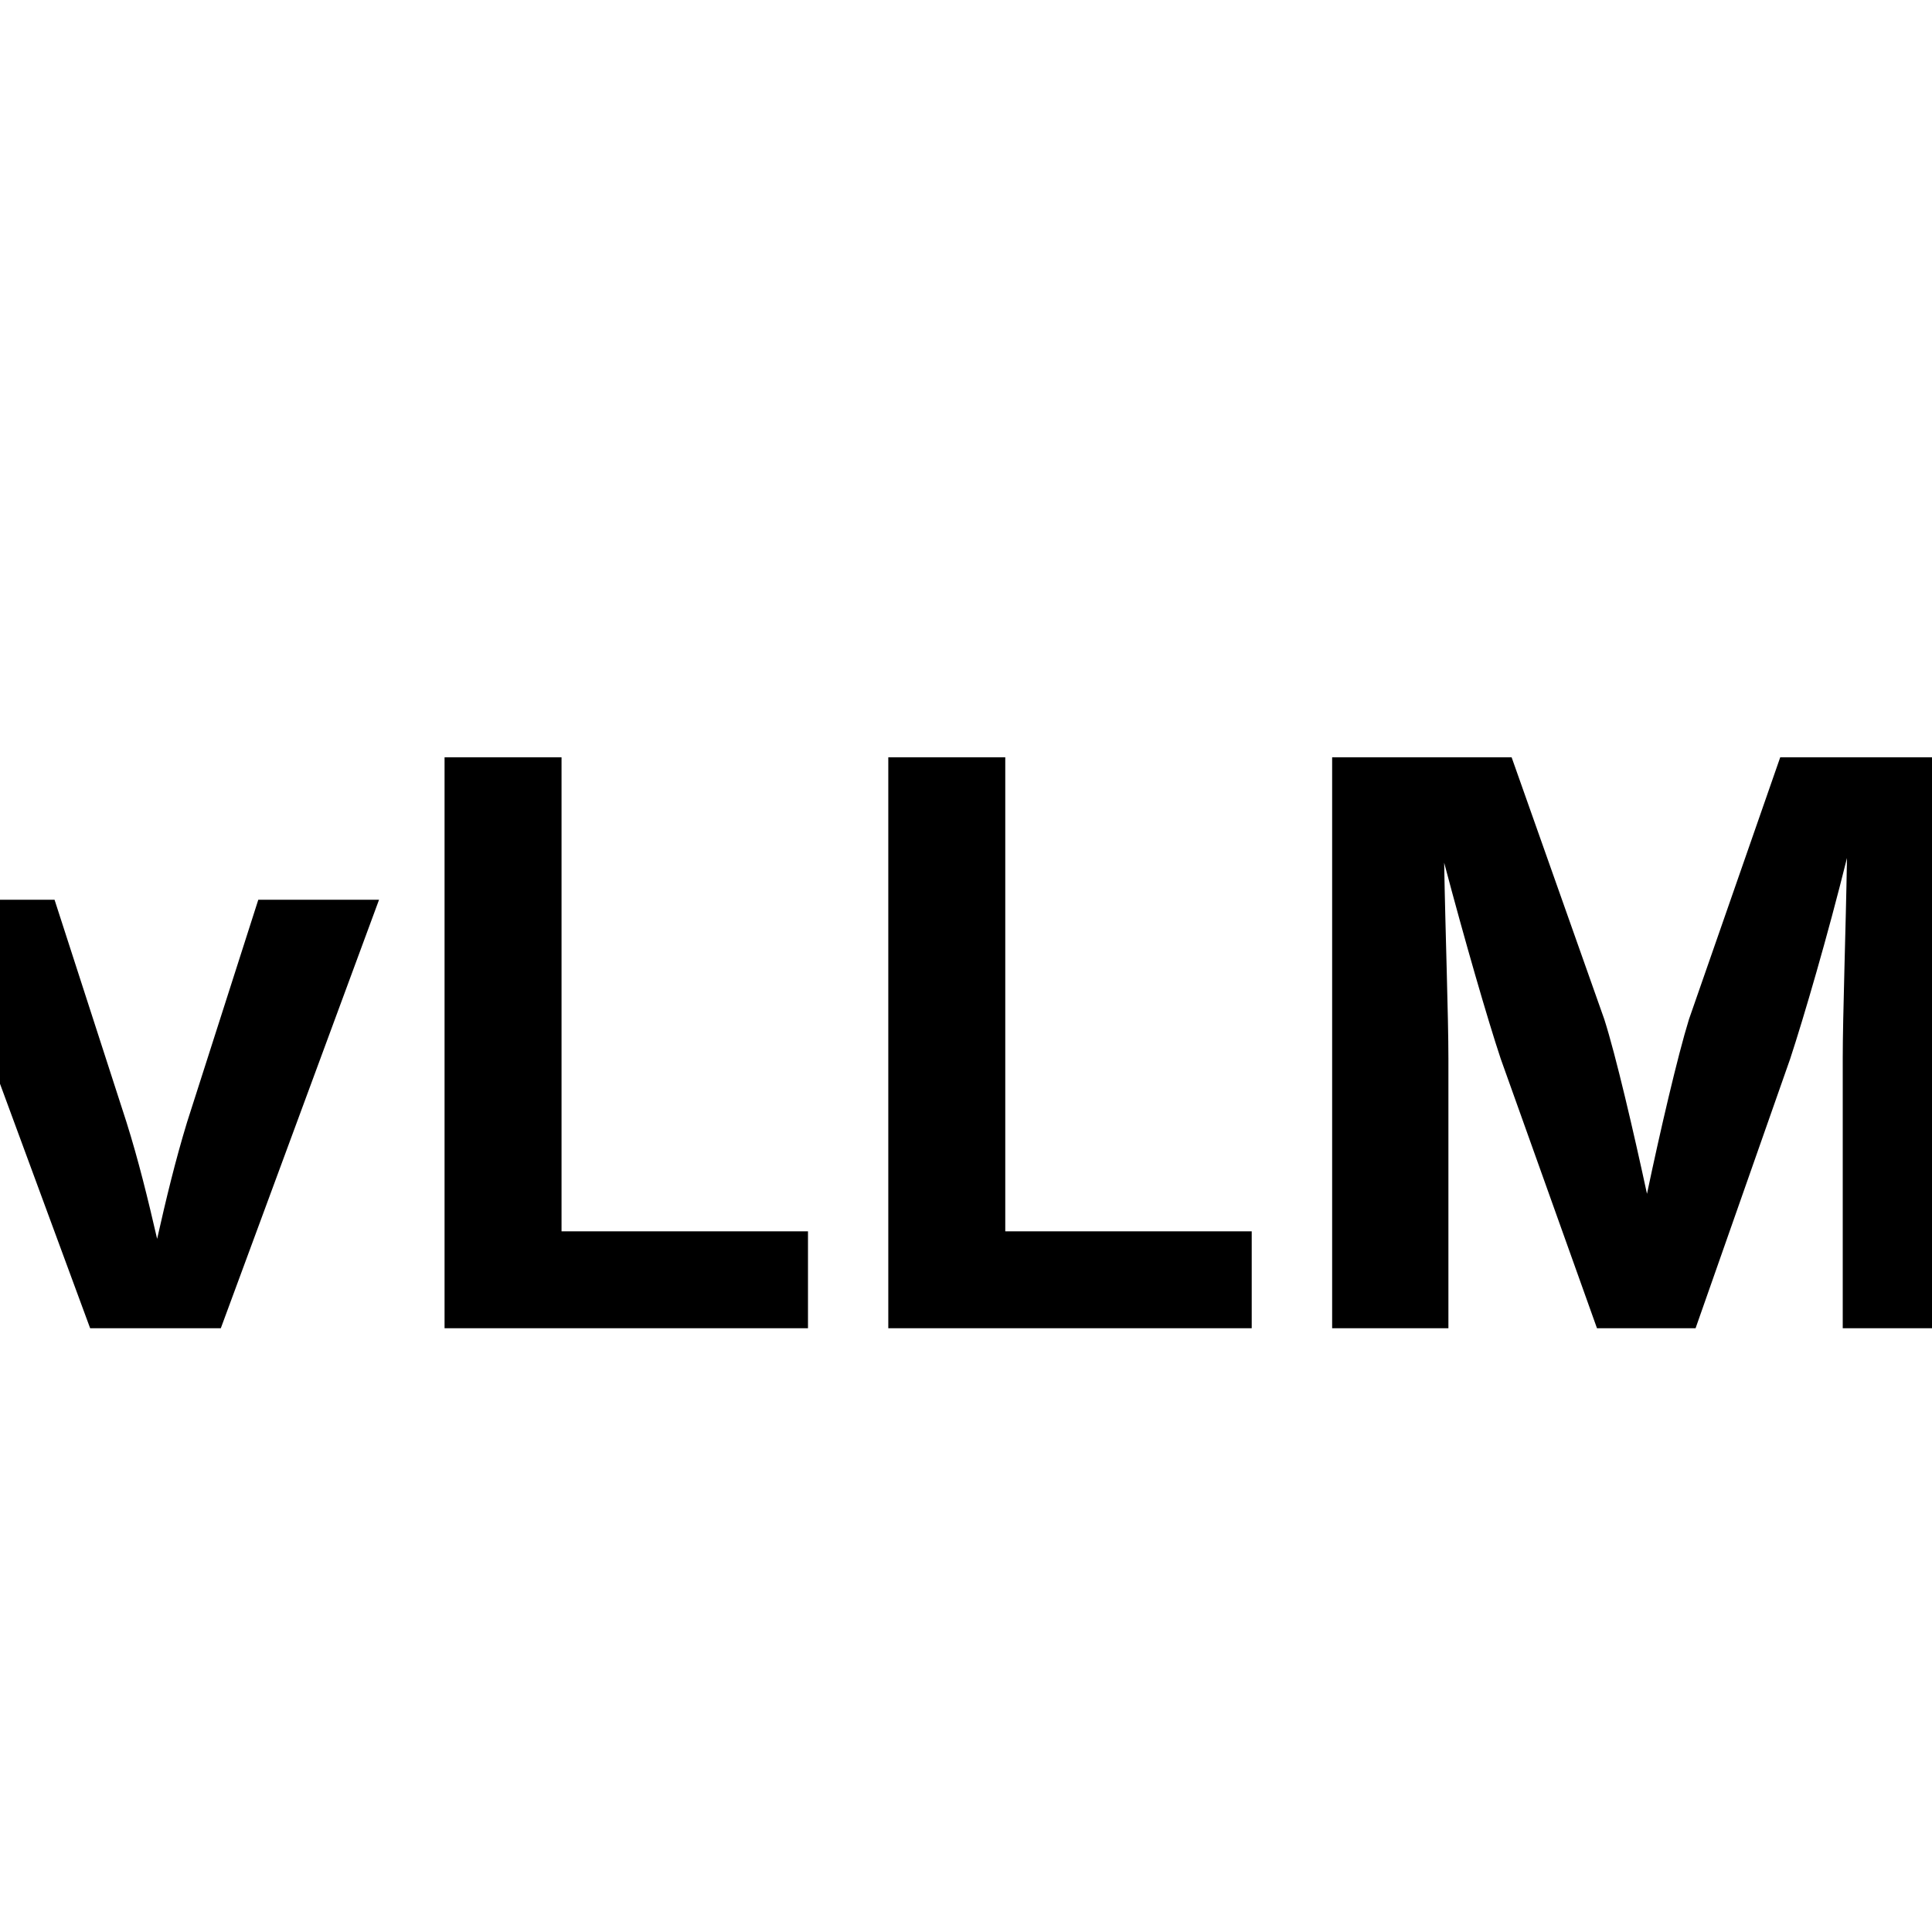
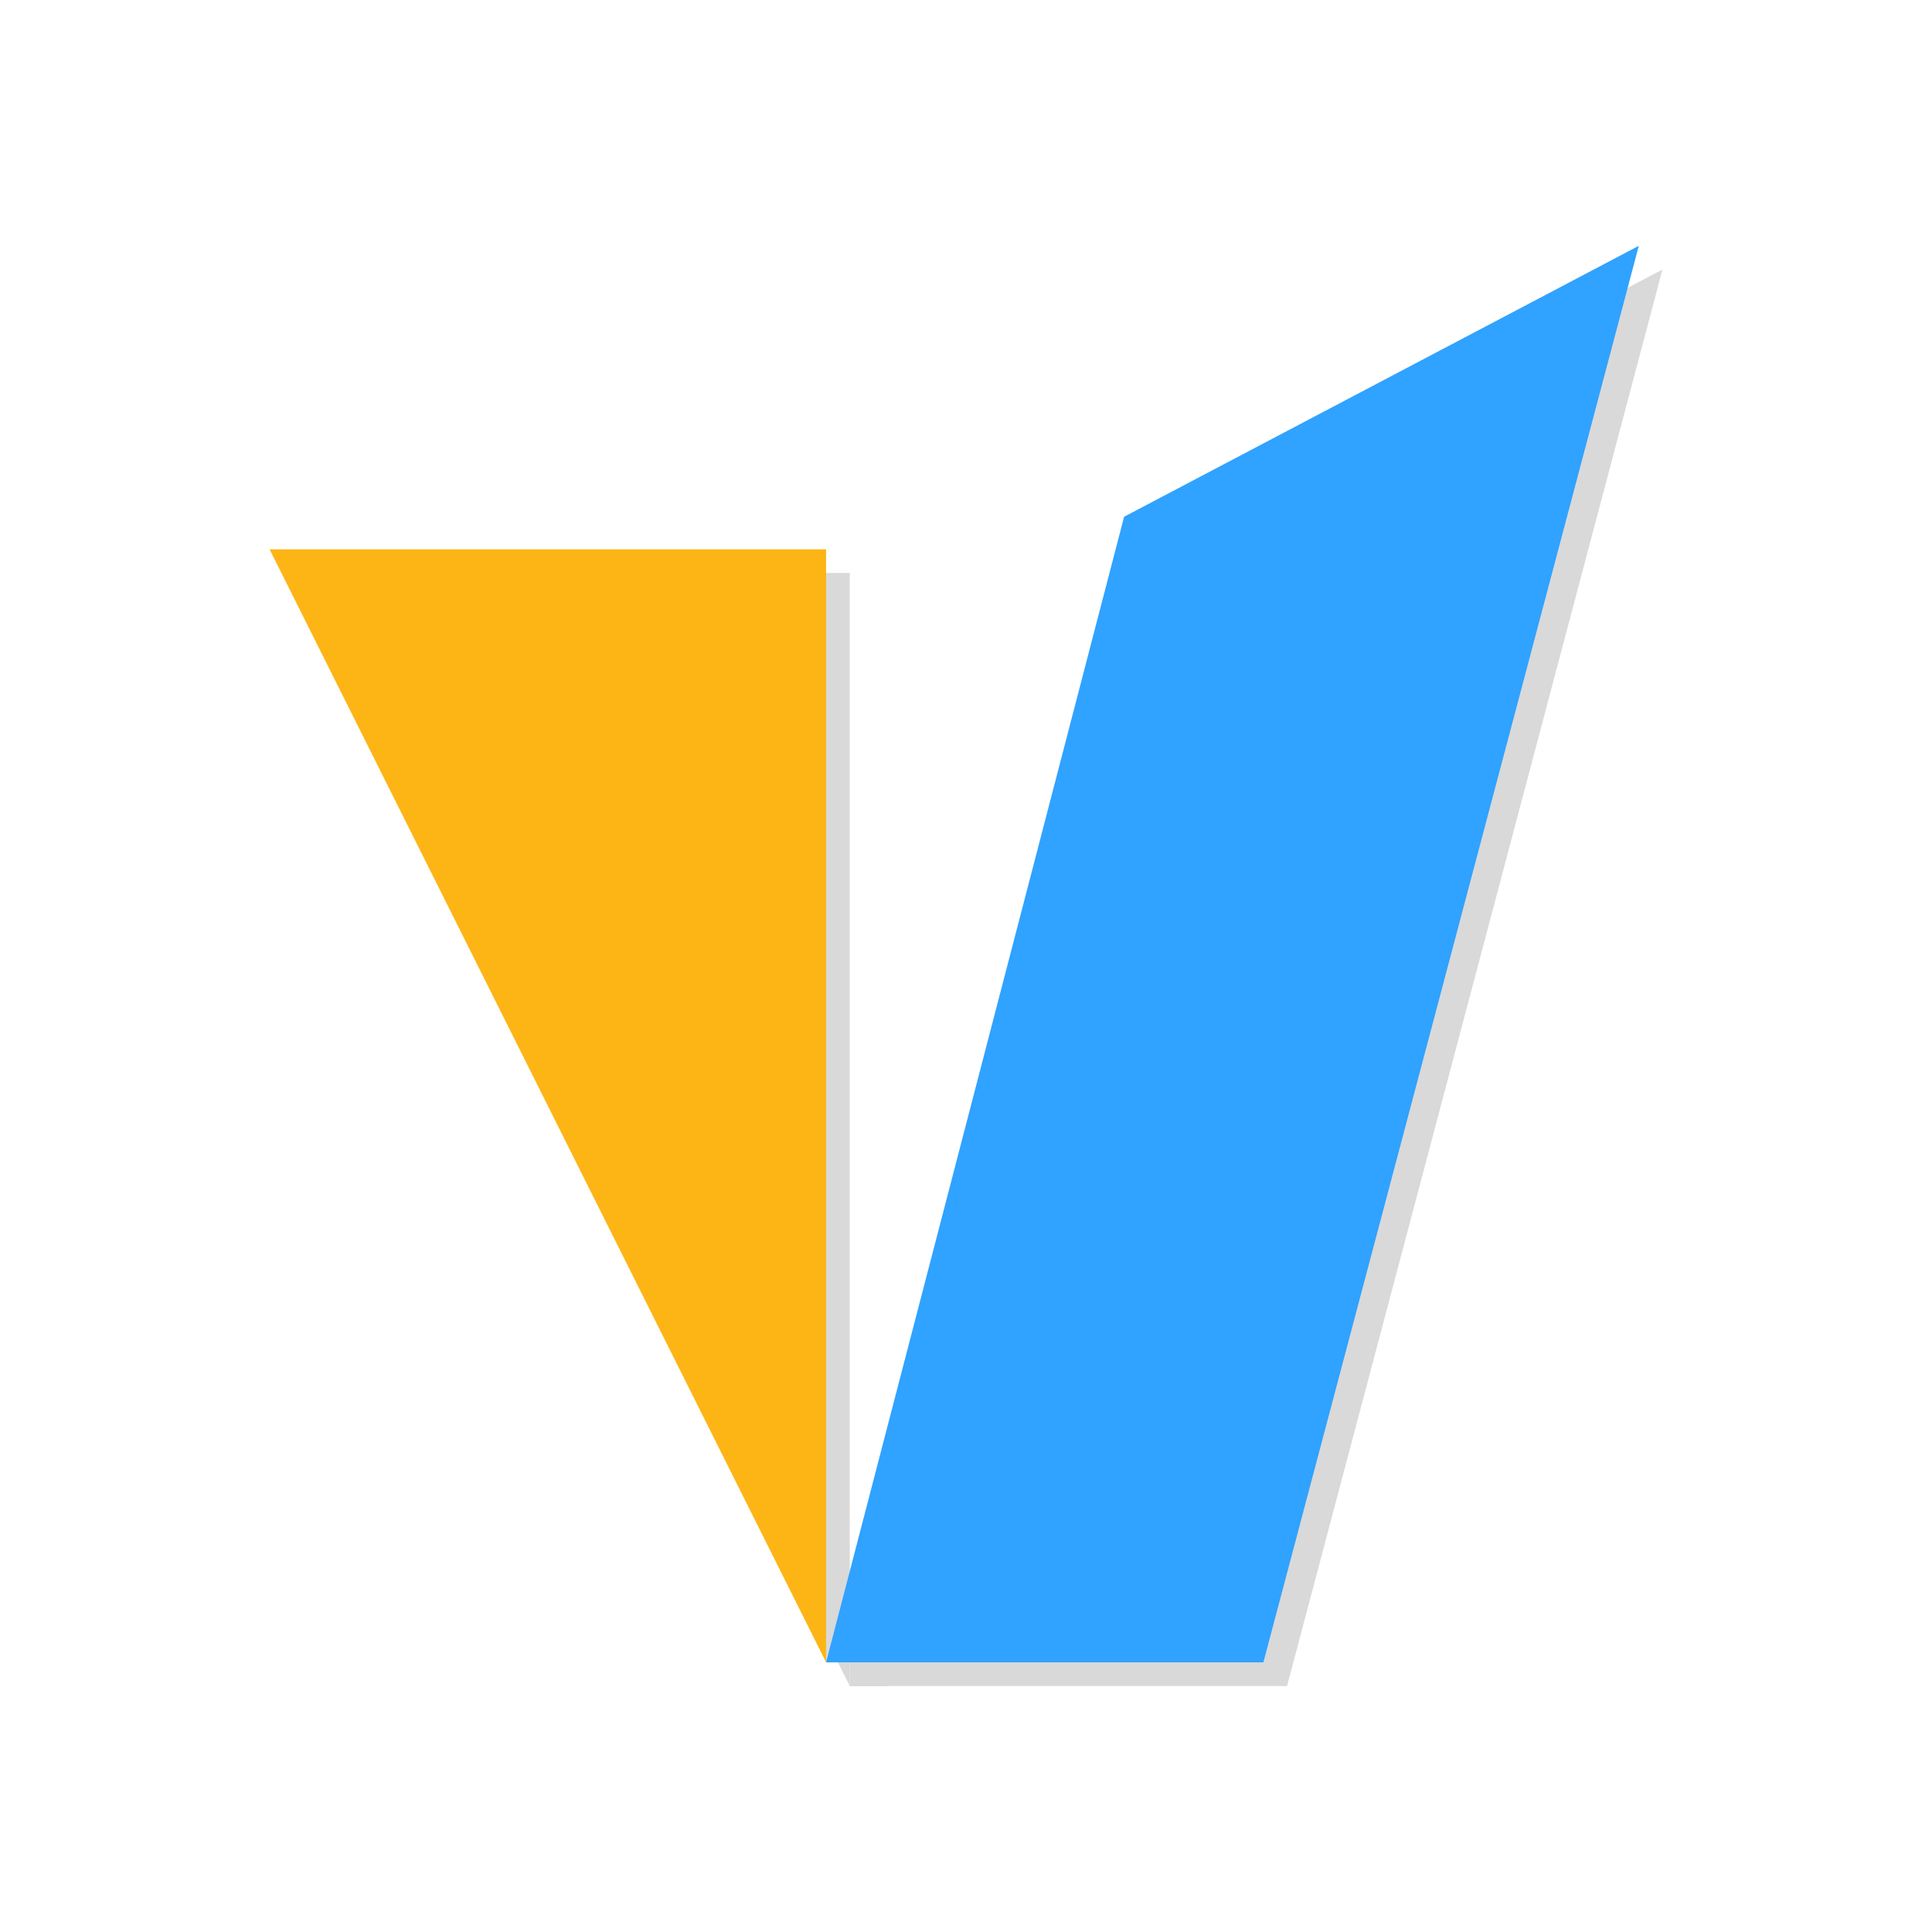
- <svg xmlns="http://www.w3.org/2000/svg" viewBox="0 0 128 128">
-   <text x="64" y="88" font-family="system-ui, -apple-system, sans-serif" font-size="52" font-weight="700" text-anchor="middle" fill="currentColor">vLLM</text>
+ <svg xmlns="http://www.w3.org/2000/svg" xmlns:xlink="http://www.w3.org/1999/xlink" version="1.1" viewBox="0.0 0.0 96.0 96.0" fill="none" stroke="none" stroke-linecap="square" stroke-miterlimit="10">
+   <clipPath id="g31e21232314_0_33.0">
+     <path d="m0 0l96.0 0l0 96.0l-96.0 0l0 -96.0z" clip-rule="nonzero" />
+   </clipPath>
+   <g clip-path="url(#g31e21232314_0_33.0)">
+     <path fill="#d9d9d9" d="m41.05 80.271l1.89 0l0 2.331l-1.89 0z" fill-rule="evenodd" />
+     <path fill="#d9d9d9" d="m42.222 81.451l1.89 0l0 2.331l-1.89 0z" fill-rule="evenodd" />
+     <g filter="url(#shadowFilter-g31e21232314_0_33.1)">
+       <use xlink:href="#g31e21232314_0_33.1" transform="matrix(1.0 0.0 0.0 1.0 0.0 2.0)" />
+     </g>
+     <defs>
+       <filter id="shadowFilter-g31e21232314_0_33.1" filterUnits="userSpaceOnUse">
+         <feGaussianBlur in="SourceAlpha" stdDeviation="2.0" result="blur" />
+         <feComponentTransfer in="blur" color-interpolation-filters="sRGB">
+           <feFuncR type="linear" slope="0" intercept="0.0" />
+           <feFuncG type="linear" slope="0" intercept="0.0" />
+           <feFuncB type="linear" slope="0" intercept="0.0" />
+           <feFuncA type="linear" slope="0.0" intercept="0" />
+         </feComponentTransfer>
+       </filter>
+     </defs>
+     <g id="g31e21232314_0_33.1">
+       <path fill="#d9d9d9" d="m42.224 28.47l0 55.307l-27.654 -55.307z" fill-rule="evenodd" />
+     </g>
+     <g filter="url(#shadowFilter-g31e21232314_0_33.2)">
+       <use xlink:href="#g31e21232314_0_33.2" transform="matrix(1.0 0.0 0.0 1.0 0.0 2.0)" />
+     </g>
+     <defs>
+       <filter id="shadowFilter-g31e21232314_0_33.2" filterUnits="userSpaceOnUse">
+         <feGaussianBlur in="SourceAlpha" stdDeviation="2.0" result="blur" />
+         <feComponentTransfer in="blur" color-interpolation-filters="sRGB">
+           <feFuncR type="linear" slope="0" intercept="0.0" />
+           <feFuncG type="linear" slope="0" intercept="0.0" />
+           <feFuncB type="linear" slope="0" intercept="0.0" />
+           <feFuncA type="linear" slope="0.0" intercept="0" />
+         </feComponentTransfer>
+       </filter>
+     </defs>
+     <g id="g31e21232314_0_33.2">
+       <path fill="#d9d9d9" d="m42.223 83.778l21.73 0l18.654 -70.386l-25.575 13.462z" fill-rule="evenodd" />
+     </g>
+     <g filter="url(#shadowFilter-g31e21232314_0_33.3)">
+       <use xlink:href="#g31e21232314_0_33.3" transform="matrix(1.0 0.0 0.0 1.0 0.0 2.0)" />
+     </g>
+     <defs>
+       <filter id="shadowFilter-g31e21232314_0_33.3" filterUnits="userSpaceOnUse">
+         <feGaussianBlur in="SourceAlpha" stdDeviation="2.0" result="blur" />
+         <feComponentTransfer in="blur" color-interpolation-filters="sRGB">
+           <feFuncR type="linear" slope="0" intercept="0.0" />
+           <feFuncG type="linear" slope="0" intercept="0.0" />
+           <feFuncB type="linear" slope="0" intercept="0.0" />
+           <feFuncA type="linear" slope="0.0" intercept="0" />
+         </feComponentTransfer>
+       </filter>
+     </defs>
+     <g id="g31e21232314_0_33.3">
+       <path fill="#fdb515" d="m41.048 27.294l0 55.307l-27.654 -55.307z" fill-rule="evenodd" />
+     </g>
+     <g filter="url(#shadowFilter-g31e21232314_0_33.4)">
+       <use xlink:href="#g31e21232314_0_33.4" transform="matrix(1.0 0.0 0.0 1.0 0.0 2.0)" />
+     </g>
+     <defs>
+       <filter id="shadowFilter-g31e21232314_0_33.4" filterUnits="userSpaceOnUse">
+         <feGaussianBlur in="SourceAlpha" stdDeviation="2.0" result="blur" />
+         <feComponentTransfer in="blur" color-interpolation-filters="sRGB">
+           <feFuncR type="linear" slope="0" intercept="0.0" />
+           <feFuncG type="linear" slope="0" intercept="0.0" />
+           <feFuncB type="linear" slope="0" intercept="0.0" />
+           <feFuncA type="linear" slope="0.0" intercept="0" />
+         </feComponentTransfer>
+       </filter>
+     </defs>
+     <g id="g31e21232314_0_33.4">
+       <path fill="#30a2ff" d="m41.047 82.601l21.73 0l18.654 -70.386l-25.575 13.462z" fill-rule="evenodd" />
+     </g>
+   </g>
</svg>
